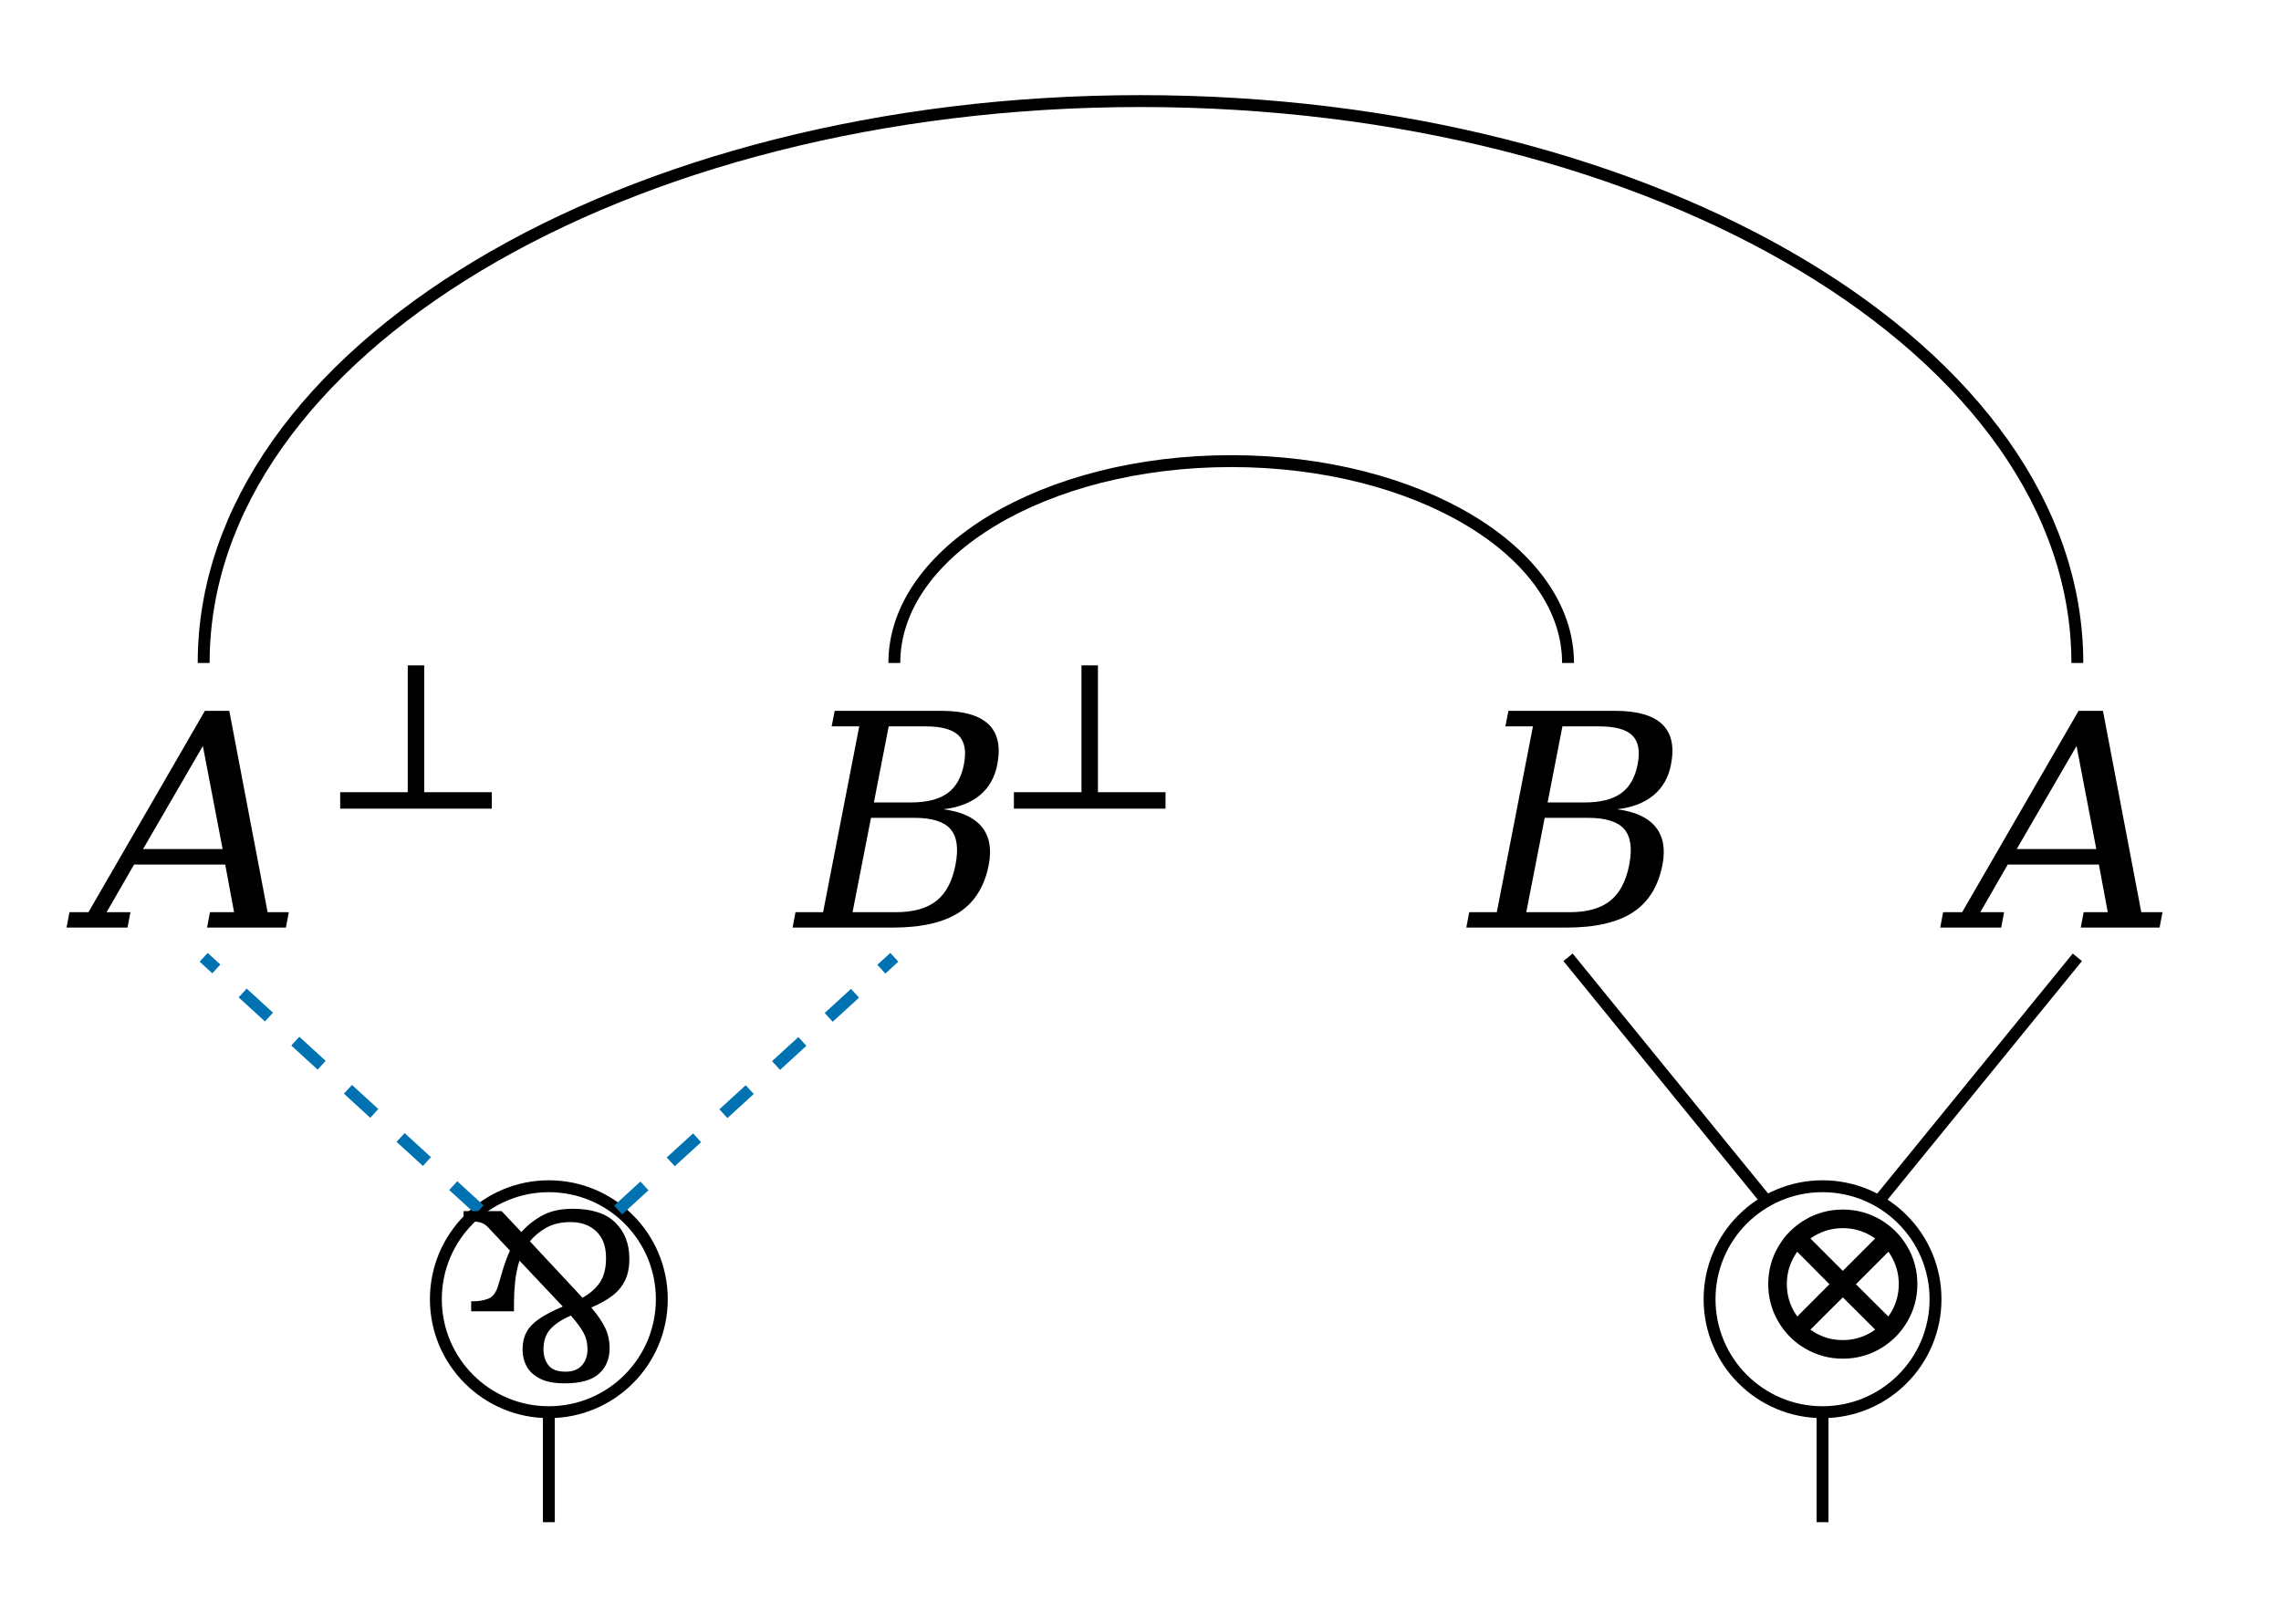
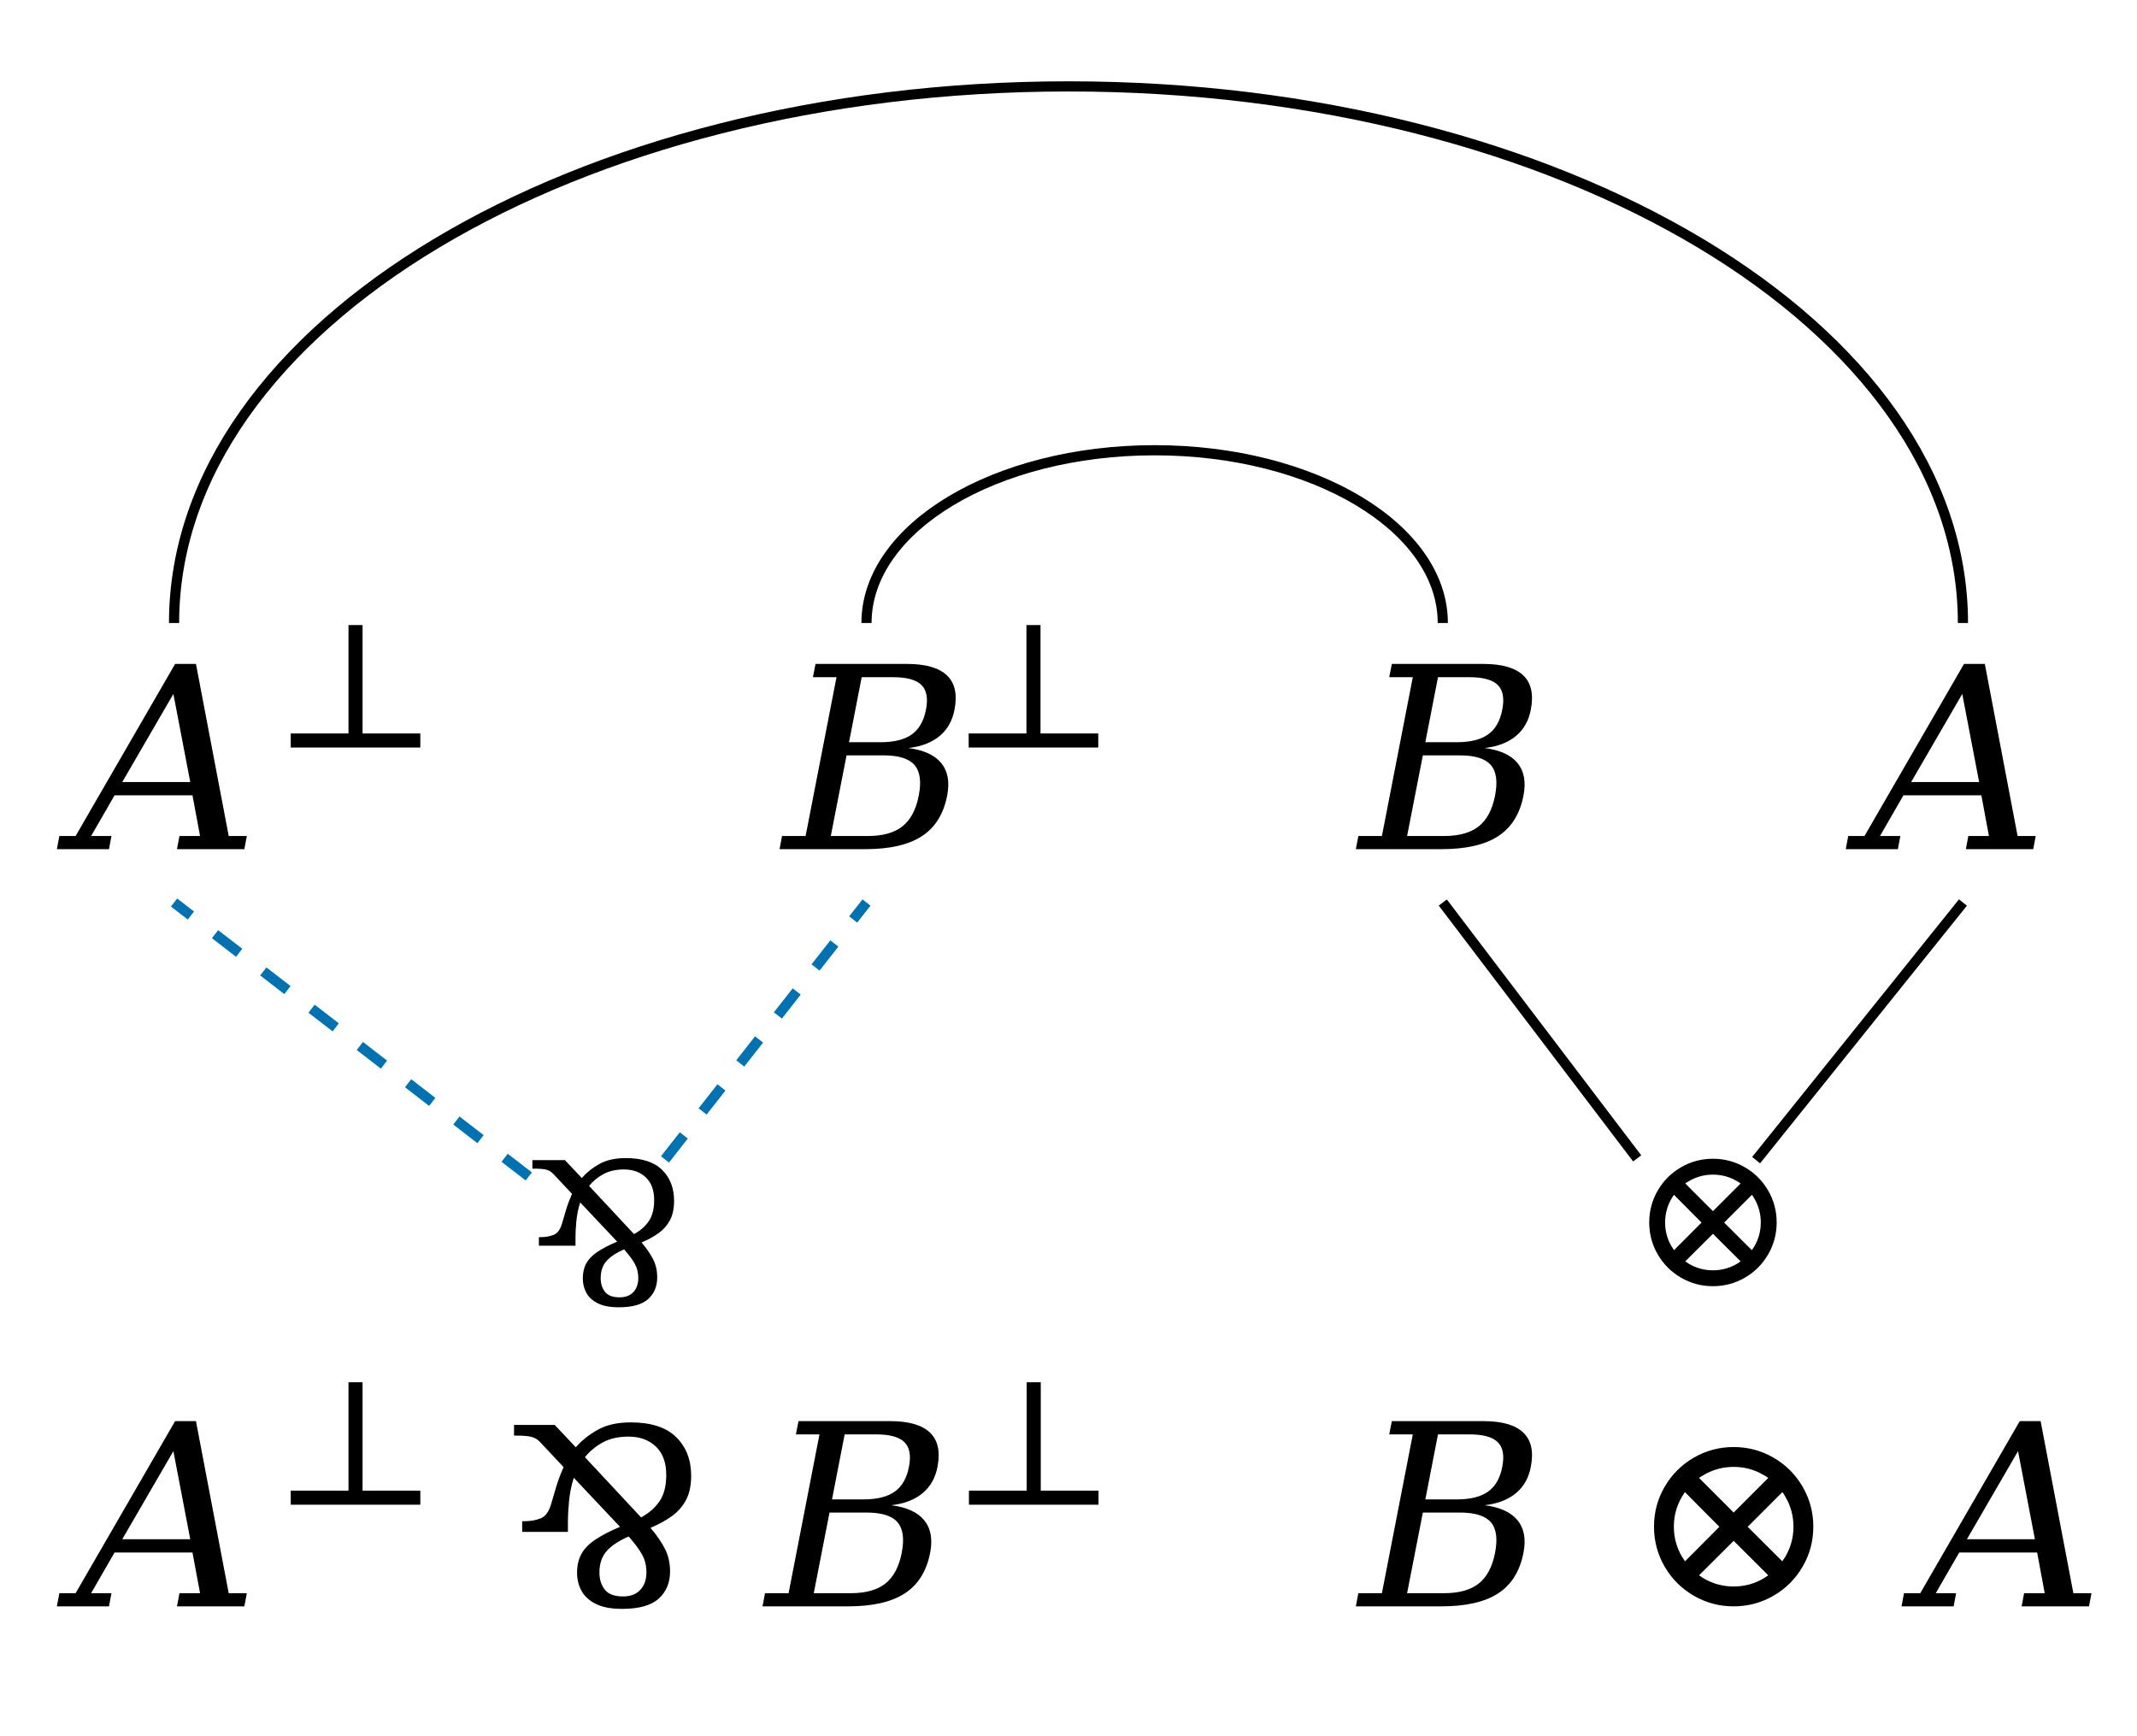
- <svg xmlns="http://www.w3.org/2000/svg" role="img" width="122.752" height="87.36" viewBox="0 0 7672 5460" font-family="'Euler Math', 'Neo Euler', serif" font-size="1000" fill="black">
+ <svg xmlns="http://www.w3.org/2000/svg" role="img" width="134.56" height="109.312" viewBox="0 0 8410 6832" font-family="'Euler Math', 'Neo Euler', serif" font-size="1000" fill="black">
  <g fill="none" stroke="black" stroke-width="40">
-     <circle id="o0" cx="1846" cy="4370" r="380" />
-     <circle id="o3" cx="6130" cy="4370" r="380" />
-     <path d="M5942 4040L5274 3220" />
-     <path d="M6319 4040L6987 3220" />
-     <path d="M1846 4750V5120" />
-     <path d="M6130 4750V5120" />
+     <path d="M6443 4559L5678 3552" />
+     <path d="M6911 4566L7725 3552" />
  </g>
  <g fill="none" stroke="#0072b2" stroke-width="40" stroke-dasharray="120 120">
-     <path d="M1613 4069L685 3220" />
-     <path d="M2079 4070L3008 3220" />
+     <path d="M2081 4630L685 3552" />
+     <path d="M2617 4563L3410 3552" />
  </g>
  <g fill="none" stroke="black" stroke-width="40">
-     <path id="l2-4" d="M3008 2230A1133 679 0 0 1 5274 2230" />
-     <path id="l1-5" d="M685 2230A3151 1890 0 0 1 6987 2230" />
+     <path id="l2-4" d="M3410 2452A1134 680 0 0 1 5678 2452" />
+     <path id="l1-5" d="M685 2452A3520 2112 0 0 1 7725 2452" />
  </g>
+   <g id="o0">
+     <text x="300" y="6322" textLength="770" lengthAdjust="spacing">𝐴</text>
+     <text x="1070" y="5922" textLength="611" lengthAdjust="spacing" font-size="700">⊥</text>
+     <text x="2014" y="6322" textLength="1725" lengthAdjust="spacing">⅋ 𝐵</text>
+     <text x="3739" y="5922" textLength="612" lengthAdjust="spacing" font-size="700">⊥</text>
+   </g>
+   <text x="2088" y="5137" textLength="589" lengthAdjust="spacing" font-size="800">⅋</text>
  <g id="o1">
-     <text x="300" y="3120" textLength="770" lengthAdjust="spacing">𝐴</text>
-     <text x="1070" y="2720" textLength="611" lengthAdjust="spacing" font-size="700">⊥</text>
+     <text x="300" y="3342" textLength="770" lengthAdjust="spacing">𝐴</text>
+     <text x="1070" y="2942" textLength="611" lengthAdjust="spacing" font-size="700">⊥</text>
  </g>
  <g id="o2">
-     <text x="2681" y="3120" textLength="655" lengthAdjust="spacing">𝐵</text>
-     <text x="3336" y="2720" textLength="611" lengthAdjust="spacing" font-size="700">⊥</text>
+     <text x="3083" y="3342" textLength="655" lengthAdjust="spacing">𝐵</text>
+     <text x="3738" y="2942" textLength="611" lengthAdjust="spacing" font-size="700">⊥</text>
  </g>
-   <text x="4947" y="3120" textLength="655" lengthAdjust="spacing" id="o4">𝐵</text>
-   <text x="6602" y="3120" textLength="770" lengthAdjust="spacing" id="o5">𝐴</text>
-   <text x="1552" y="4645" textLength="589" lengthAdjust="spacing" font-size="800">⅋</text>
-   <text x="5863" y="4570" textLength="534" lengthAdjust="spacing" font-size="800">⊗</text>
+   <text x="5351" y="6322" textLength="2759" lengthAdjust="spacing" id="o3">𝐵 ⊗ 𝐴</text>
+   <text x="6406" y="5062" textLength="534" lengthAdjust="spacing" font-size="800">⊗</text>
+   <text x="5351" y="3342" textLength="655" lengthAdjust="spacing" id="o4">𝐵</text>
+   <text x="7340" y="3342" textLength="770" lengthAdjust="spacing" id="o5">𝐴</text>
</svg>
